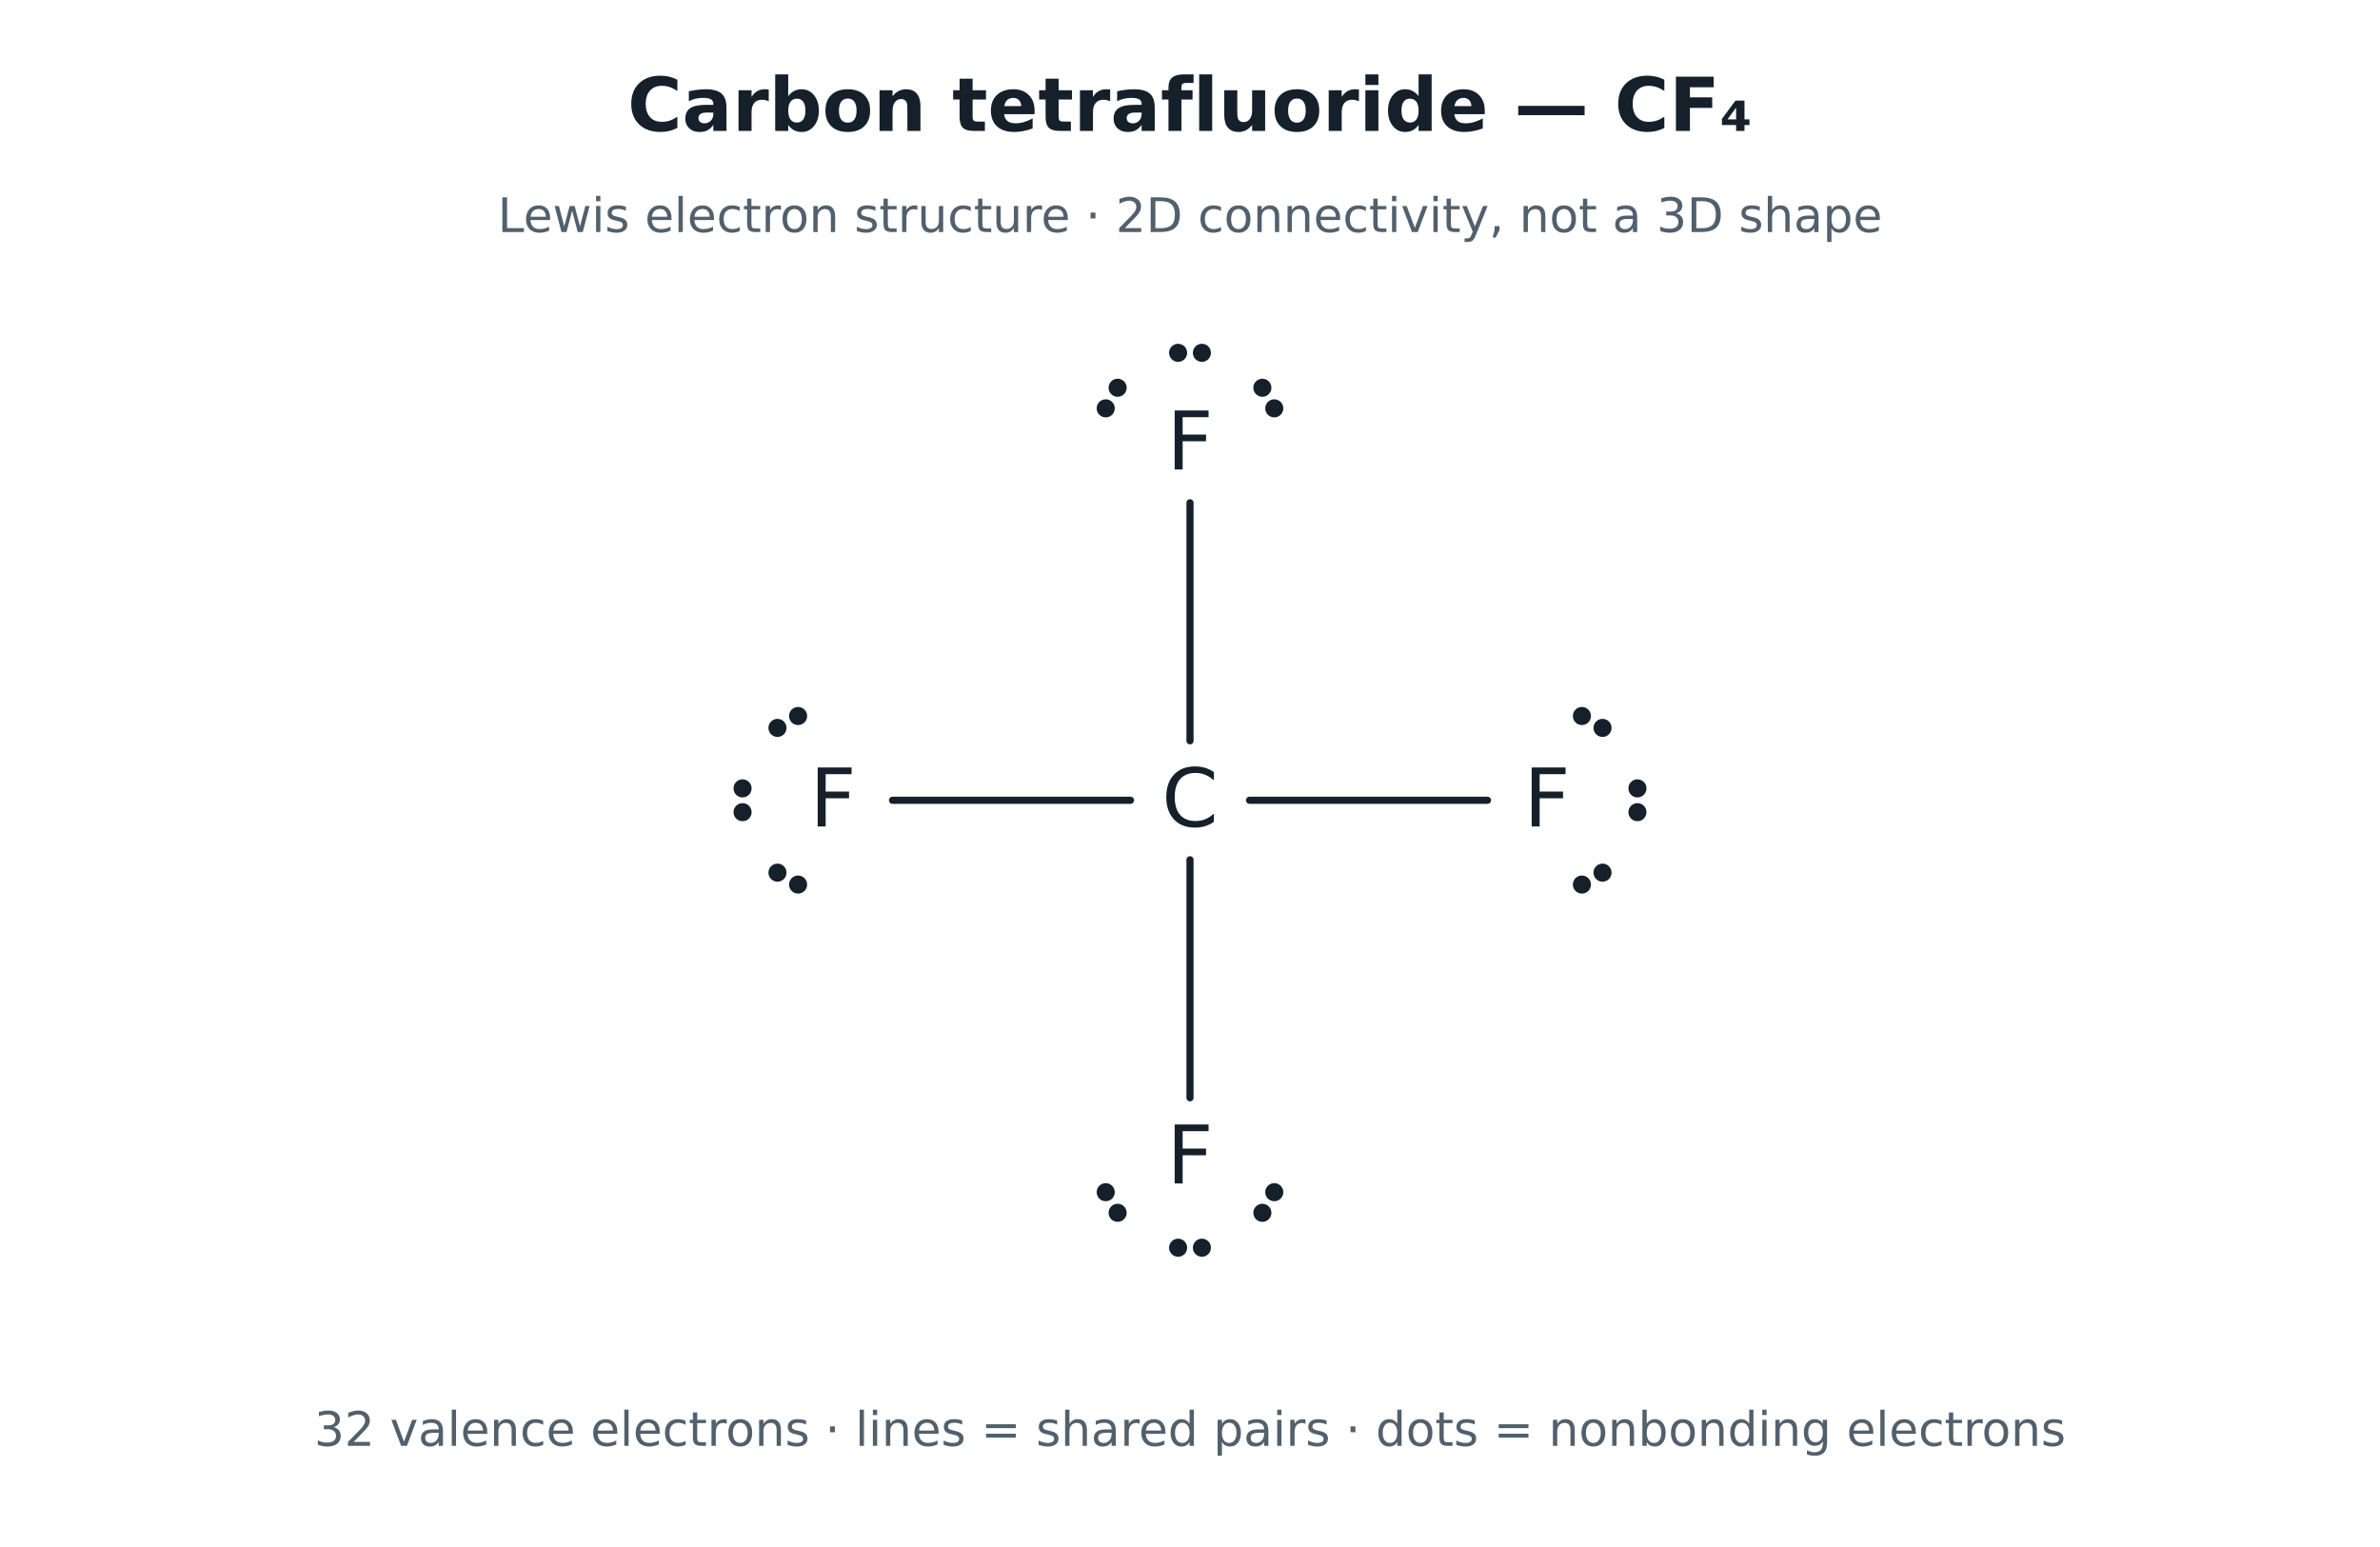
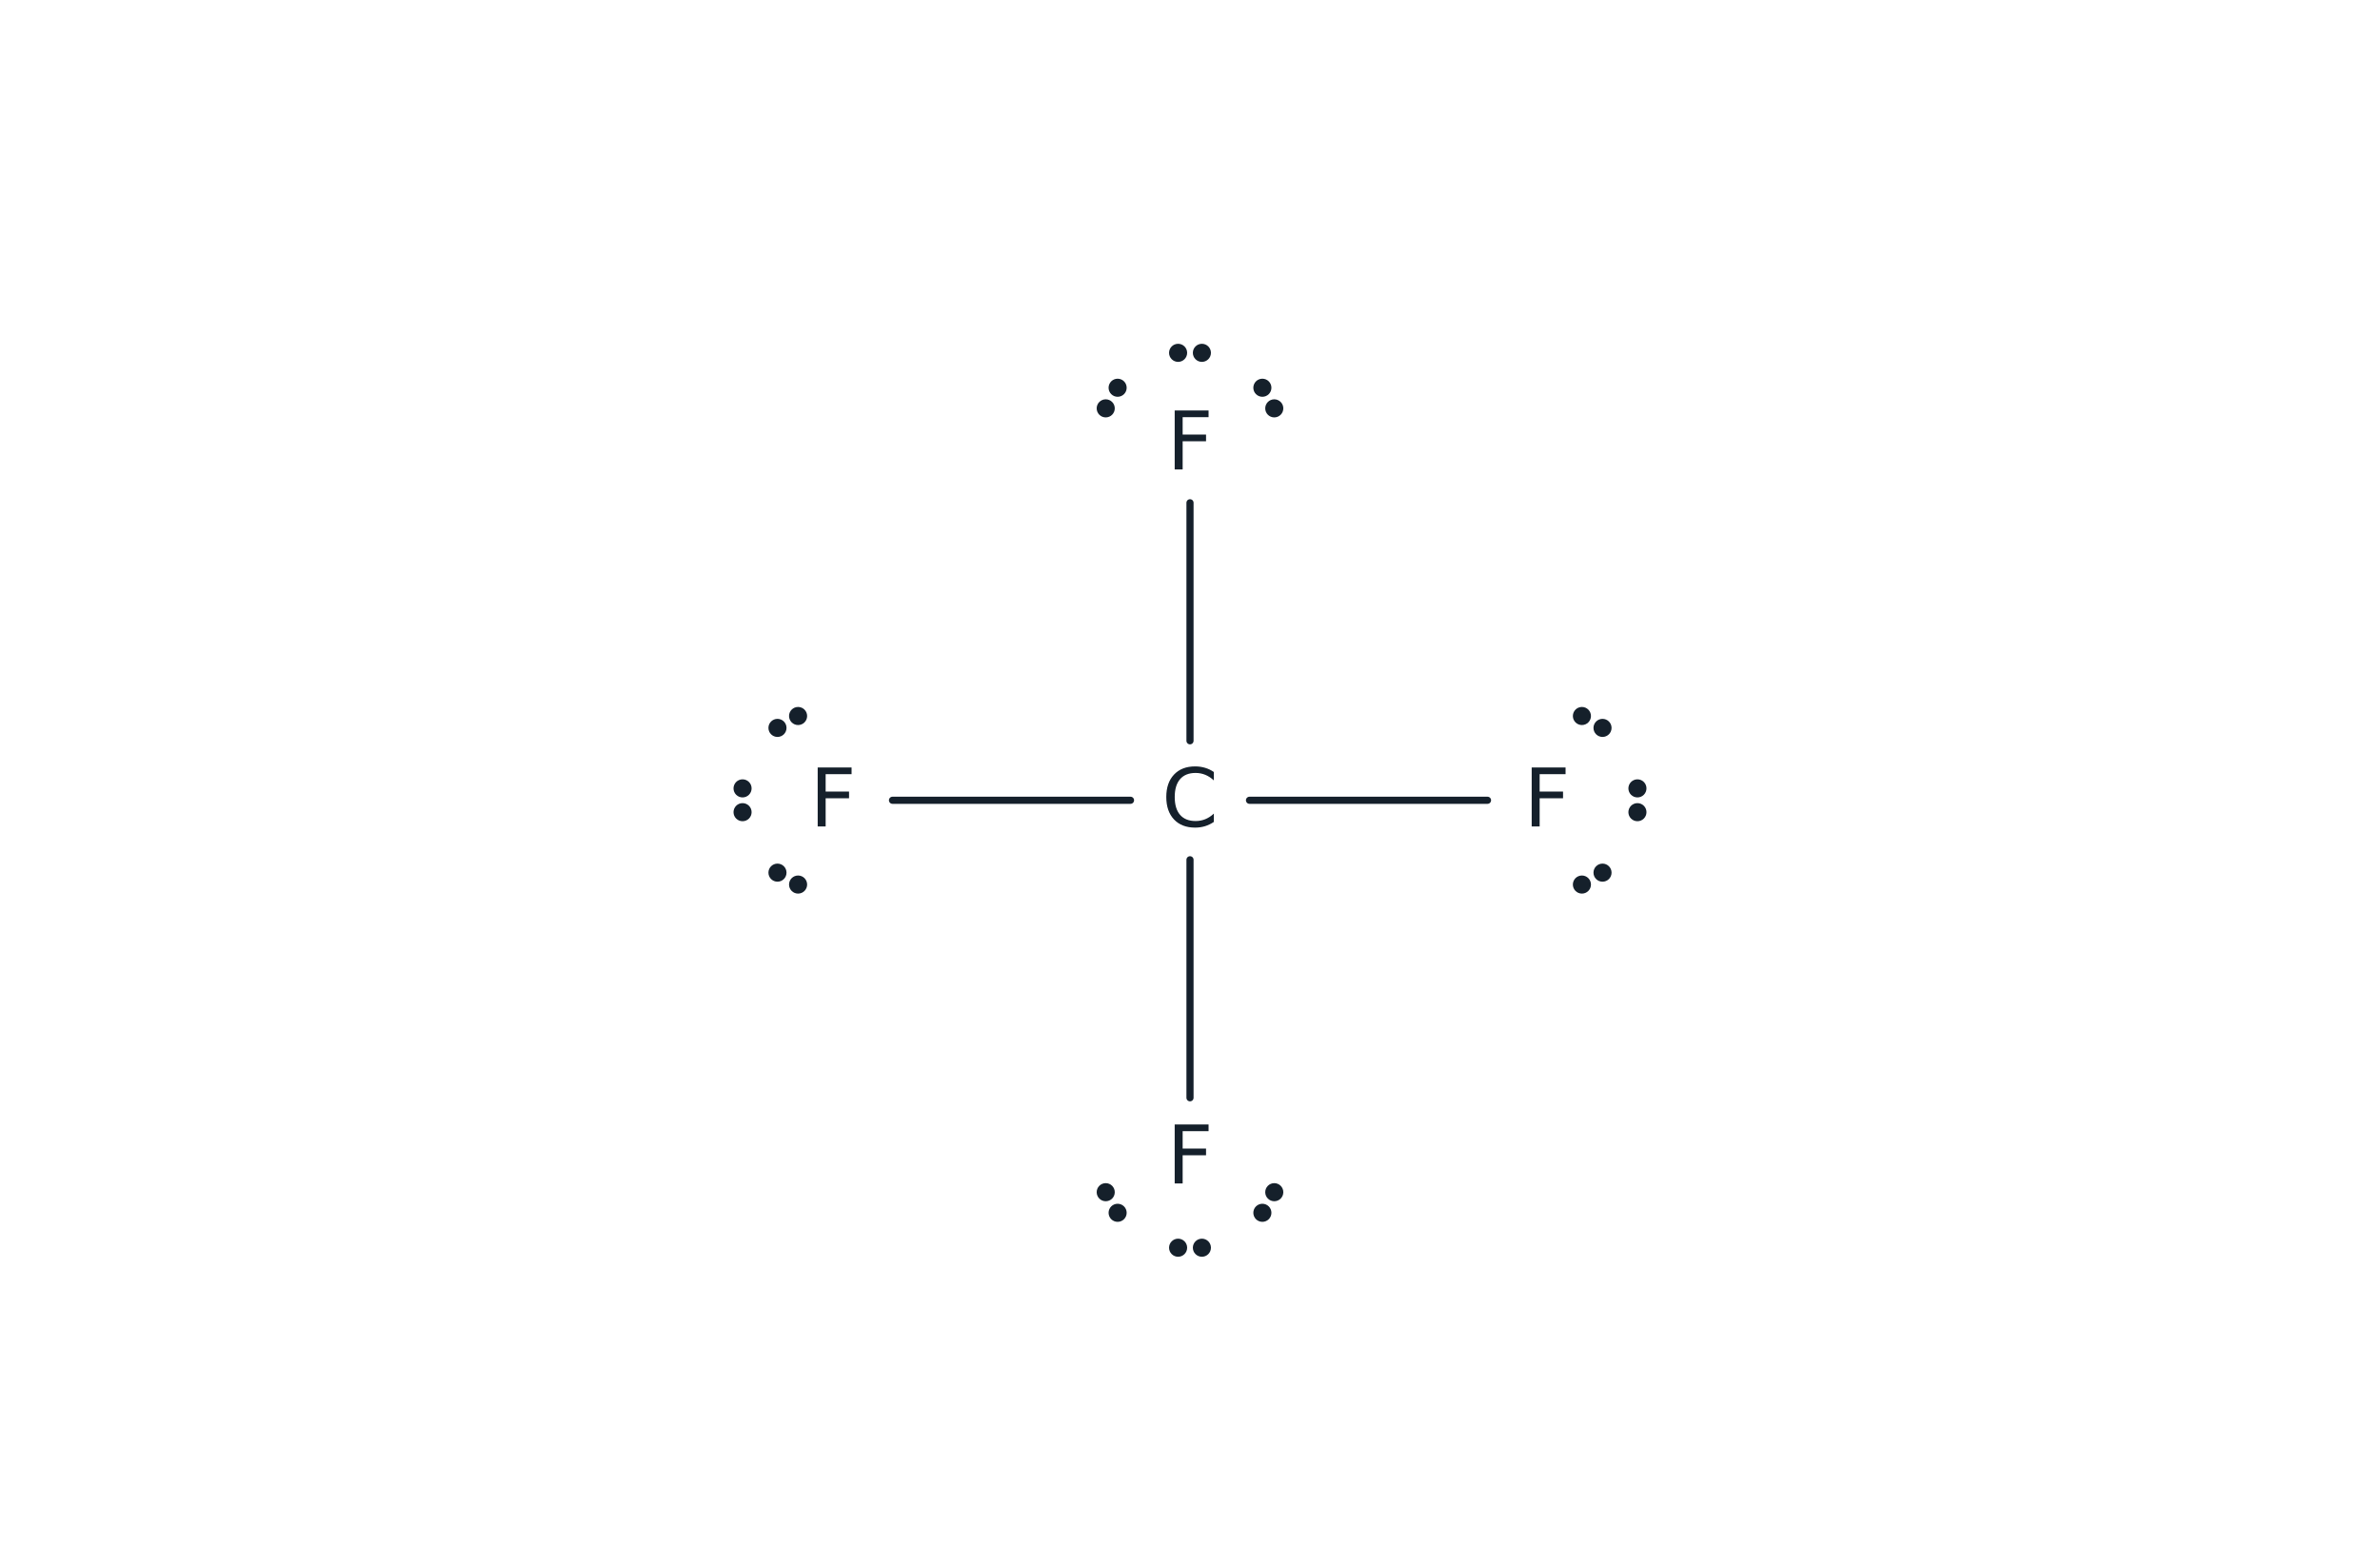
<svg xmlns="http://www.w3.org/2000/svg" width="800" height="520" viewBox="0 0 800 520" role="img">
  <rect x="0" y="0" width="800" height="520" fill="white" />
-   <text x="400" y="44" font-size="25" text-anchor="middle" fill="#15202b" font-family="DejaVu Sans, Arial, sans-serif" font-weight="bold">Carbon tetrafluoride — CF₄</text>
-   <text x="400" y="78" font-size="16" text-anchor="middle" fill="#52606d" font-family="DejaVu Sans, Arial, sans-serif" font-weight="normal">Lewis electron structure · 2D connectivity, not a 3D shape</text>
  <g transform="translate(80,45) scale(0.8)">
    <line x1="425.0" y1="280.0" x2="525.0" y2="280.0" stroke="#15202b" stroke-width="3" stroke-linecap="round" />
    <line x1="400.0" y1="305.0" x2="400.0" y2="405.0" stroke="#15202b" stroke-width="3" stroke-linecap="round" />
    <line x1="375.0" y1="280.0" x2="275.0" y2="280.0" stroke="#15202b" stroke-width="3" stroke-linecap="round" />
    <line x1="400.0" y1="255.0" x2="400.0" y2="155.0" stroke="#15202b" stroke-width="3" stroke-linecap="round" />
    <text x="400" y="291" font-size="34" text-anchor="middle" fill="#15202b" font-family="DejaVu Sans, Arial, sans-serif" font-weight="normal">C</text>
    <text x="550.0" y="291.0" font-size="34" text-anchor="middle" fill="#15202b" font-family="DejaVu Sans, Arial, sans-serif" font-weight="normal">F</text>
    <circle cx="564.67" cy="244.591" r="3.8" fill="#15202b" />
    <circle cx="573.33" cy="249.591" r="3.8" fill="#15202b" />
    <circle cx="588.0" cy="275.0" r="3.8" fill="#15202b" />
    <circle cx="588.0" cy="285.0" r="3.8" fill="#15202b" />
    <circle cx="573.33" cy="310.409" r="3.8" fill="#15202b" />
    <circle cx="564.67" cy="315.409" r="3.8" fill="#15202b" />
    <text x="400.0" y="441.0" font-size="34" text-anchor="middle" fill="#15202b" font-family="DejaVu Sans, Arial, sans-serif" font-weight="normal">F</text>
    <circle cx="435.409" cy="444.67" r="3.8" fill="#15202b" />
    <circle cx="430.409" cy="453.33" r="3.8" fill="#15202b" />
    <circle cx="405.0" cy="468.0" r="3.8" fill="#15202b" />
    <circle cx="395.0" cy="468.0" r="3.8" fill="#15202b" />
    <circle cx="369.591" cy="453.33" r="3.8" fill="#15202b" />
    <circle cx="364.591" cy="444.67" r="3.8" fill="#15202b" />
    <text x="250.0" y="291.0" font-size="34" text-anchor="middle" fill="#15202b" font-family="DejaVu Sans, Arial, sans-serif" font-weight="normal">F</text>
    <circle cx="235.33" cy="315.409" r="3.8" fill="#15202b" />
    <circle cx="226.67" cy="310.409" r="3.8" fill="#15202b" />
    <circle cx="212.0" cy="285.0" r="3.8" fill="#15202b" />
    <circle cx="212.0" cy="275.0" r="3.8" fill="#15202b" />
    <circle cx="226.67" cy="249.591" r="3.8" fill="#15202b" />
    <circle cx="235.33" cy="244.591" r="3.8" fill="#15202b" />
    <text x="400.0" y="141.0" font-size="34" text-anchor="middle" fill="#15202b" font-family="DejaVu Sans, Arial, sans-serif" font-weight="normal">F</text>
    <circle cx="364.591" cy="115.33" r="3.8" fill="#15202b" />
    <circle cx="369.591" cy="106.67" r="3.8" fill="#15202b" />
    <circle cx="395.0" cy="92.0" r="3.8" fill="#15202b" />
    <circle cx="405.0" cy="92.0" r="3.8" fill="#15202b" />
    <circle cx="430.409" cy="106.67" r="3.8" fill="#15202b" />
    <circle cx="435.409" cy="115.33" r="3.8" fill="#15202b" />
  </g>
-   <text x="400" y="486" font-size="16" text-anchor="middle" fill="#52606d" font-family="DejaVu Sans, Arial, sans-serif" font-weight="normal">32 valence electrons · lines = shared pairs · dots = nonbonding electrons</text>
</svg>
